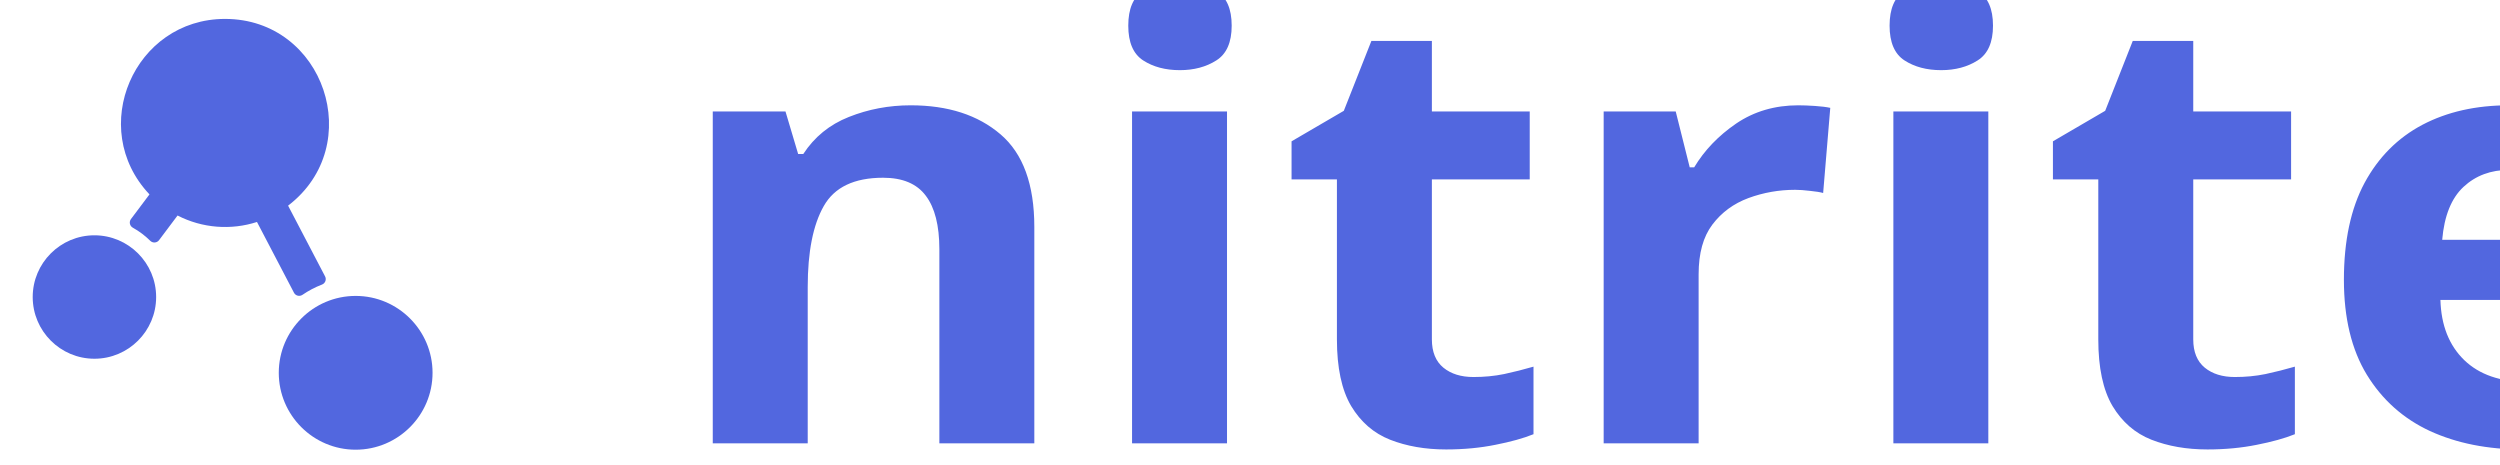
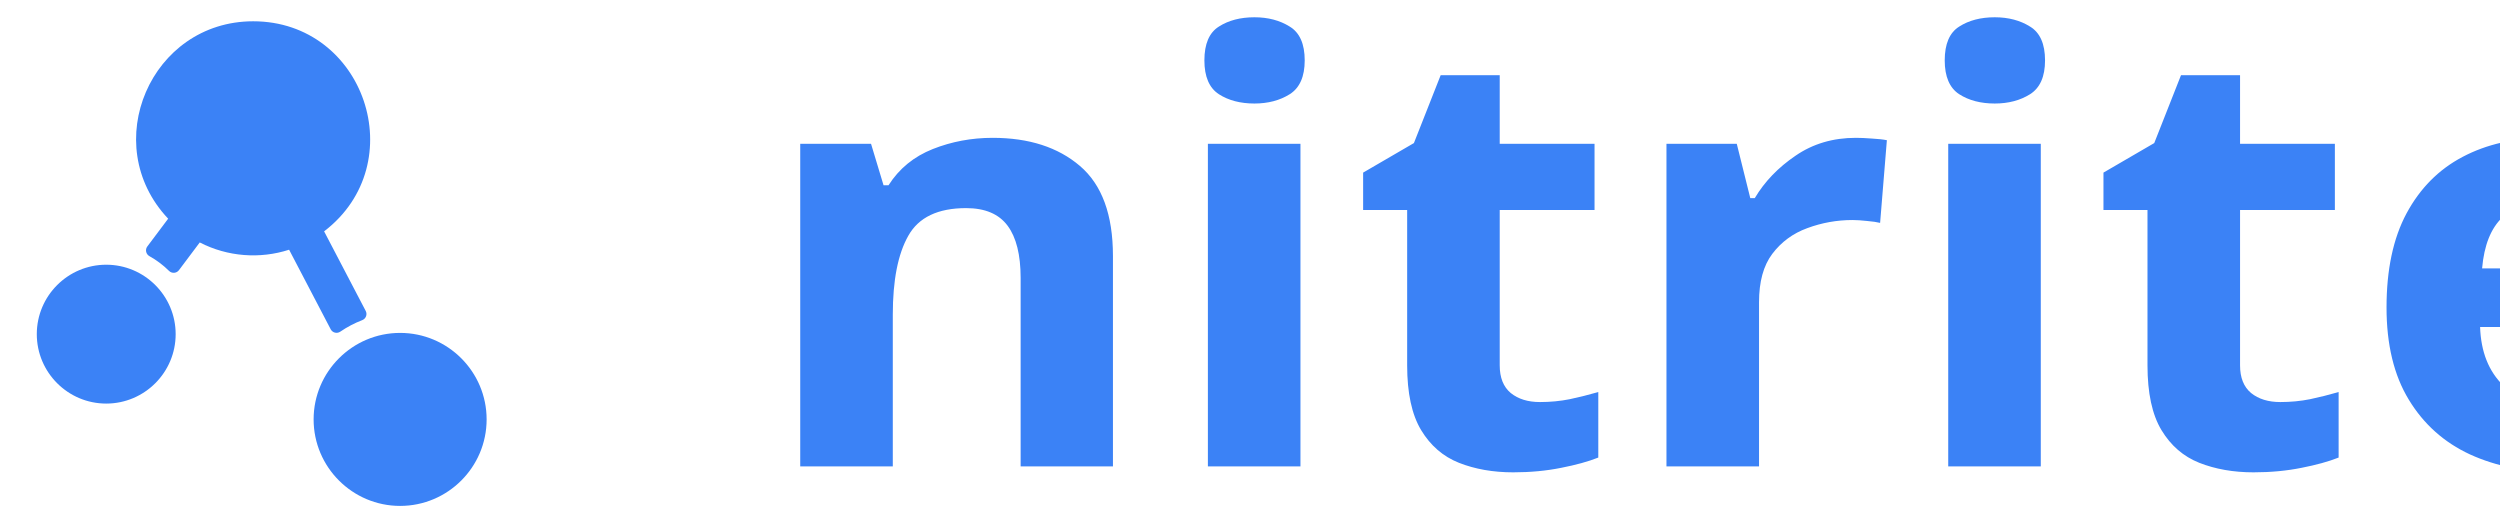
- <svg xmlns="http://www.w3.org/2000/svg" viewBox="0 0 180 33.423" version="1.1" id="svg18" width="180" height="33.423">
+ <svg xmlns="http://www.w3.org/2000/svg" viewBox="0 0 160 33.423" version="1.1" id="svg18" width="160" height="33.423">
  <defs id="defs2" />
  <g id="g861" transform="translate(-4,-5.069852)">
-     <g id="g938">
-       <text xml:space="preserve" style="font-style:normal;font-variant:normal;font-weight:600;font-stretch:normal;font-size:44.841px;line-height:1.25;font-family:'Baloo Chettan 2';-inkscape-font-specification:'Baloo Chettan 2, Semi-Bold';font-variant-ligatures:normal;font-variant-caps:normal;font-variant-numeric:normal;font-feature-settings:normal;text-align:start;letter-spacing:0px;word-spacing:0px;writing-mode:lr-tb;text-anchor:start;fill:#5267df;fill-opacity:1;stroke:none;stroke-width:0.234;" x="50.483" y="37.902" id="text16" transform="scale(1.02472,0.9758767)">
-         <tspan style="fill:#5267df;fill-opacity:1;stroke-width:0.234;" id="tspan958" x="50.483" y="37.902">nitrite</tspan>
+     <g id="g862">
+       <text xml:space="preserve" style="font-style:normal;font-variant:normal;font-weight:600;font-stretch:normal;font-size:38.756px;line-height:1.25;font-family:'Baloo Chettan 2';-inkscape-font-specification:'Baloo Chettan 2, Semi-Bold';font-variant-ligatures:normal;font-variant-caps:normal;font-variant-numeric:normal;font-feature-settings:normal;text-align:start;letter-spacing:0px;word-spacing:0px;writing-mode:lr-tb;text-anchor:start;fill:#3b82f6;fill-opacity:1;stroke:none;stroke-width:0.202" x="50.867" y="35.783" id="text16" transform="scale(1.02472,0.9758767)">
+         <tspan style="fill:#3b82f6;fill-opacity:1;stroke-width:0.202" id="tspan958" x="50.867" y="35.783">nitrite</tspan>
      </text>
      <flowRoot transform="matrix(0.1075092,0,0,0.1075092,-22,5.069851)" xml:space="preserve" id="flowRoot18" style="font-style:normal;font-weight:normal;font-size:40px;line-height:1.25;font-family:sans-serif;letter-spacing:0px;word-spacing:0px;fill:#000000;fill-opacity:1;stroke:none">
        <flowRegion id="flowRegion20">
          <rect id="rect22" width="0" height="162.5" x="1608.333" y="23.381" />
        </flowRegion>
        <flowPara id="flowPara24" />
      </flowRoot>
      <flowRoot transform="matrix(0.1075092,0,0,0.1075092,-22,5.069851)" xml:space="preserve" id="flowRoot26" style="font-style:normal;font-weight:normal;font-size:40px;line-height:1.25;font-family:sans-serif;letter-spacing:0px;word-spacing:0px;fill:#000000;fill-opacity:1;stroke:none">
        <flowRegion id="flowRegion28">
          <rect id="rect30" width="25" height="129.167" x="620.833" y="152.548" />
        </flowRegion>
        <flowPara id="flowPara32" />
      </flowRoot>
-       <g style="fill:#5267df;fill-opacity:1" id="g15982" transform="matrix(0.0605784,0,0,0.0605784,5.241262,6.432058)">
-         <g style="fill:#5267df;fill-opacity:1" id="g15984">
-           <path style="fill:#5267df;fill-opacity:1" id="path15986" d="m 339.02,327.912 c 7.171,-4.909 14.937,-9.011 23.167,-12.167 3.892,-1.492 5.629,-6.026 3.697,-9.72 L 321.923,221.934 C 415.632,150.31 364.915,0 246.981,0 138.795,0 82.841,129.96 157.168,208.548 l -22.008,29.326 c -2.542,3.386 -1.478,8.211 2.223,10.268 7.594,4.223 14.547,9.465 20.673,15.541 3.011,2.987 7.946,2.665 10.492,-0.725 l 21.994,-29.308 c 29.557,15.229 63.672,17.619 94.404,7.682 l 43.956,84.084 c 1.938,3.705 6.667,4.858 10.118,2.496 z" />
-           <path style="fill:#5267df;fill-opacity:1" id="path15988" d="m 91.734,257.179 c -40.447,0 -73.352,32.906 -73.352,73.354 0,40.448 32.906,73.352 73.352,73.352 40.446,0 73.354,-32.906 73.354,-73.352 0,-40.447 -32.906,-73.354 -73.354,-73.354 z" />
-           <path style="fill:#5267df;fill-opacity:1" id="path15990" d="m 402.229,329.224 c -50.391,0 -91.387,40.996 -91.387,91.387 0,50.391 40.996,91.387 91.387,91.387 50.391,0 91.387,-40.996 91.387,-91.387 0,-50.391 -40.996,-91.387 -91.387,-91.387 z" />
+       <g style="fill:#3b82f6;fill-opacity:1" id="g15982" transform="matrix(0.0605784,0,0,0.0605784,5.241262,6.432058)">
+         <g style="fill:#3b82f6;fill-opacity:1" id="g15984">
+           <path style="fill:#3b82f6;fill-opacity:1" id="path15986" d="m 339.02,327.912 c 7.171,-4.909 14.937,-9.011 23.167,-12.167 3.892,-1.492 5.629,-6.026 3.697,-9.72 L 321.923,221.934 C 415.632,150.31 364.915,0 246.981,0 138.795,0 82.841,129.96 157.168,208.548 l -22.008,29.326 c -2.542,3.386 -1.478,8.211 2.223,10.268 7.594,4.223 14.547,9.465 20.673,15.541 3.011,2.987 7.946,2.665 10.492,-0.725 l 21.994,-29.308 c 29.557,15.229 63.672,17.619 94.404,7.682 l 43.956,84.084 c 1.938,3.705 6.667,4.858 10.118,2.496 z" />
+           <path style="fill:#3b82f6;fill-opacity:1" id="path15988" d="m 91.734,257.179 c -40.447,0 -73.352,32.906 -73.352,73.354 0,40.448 32.906,73.352 73.352,73.352 40.446,0 73.354,-32.906 73.354,-73.352 0,-40.447 -32.906,-73.354 -73.354,-73.354 z" />
+           <path style="fill:#3b82f6;fill-opacity:1" id="path15990" d="m 402.229,329.224 c -50.391,0 -91.387,40.996 -91.387,91.387 0,50.391 40.996,91.387 91.387,91.387 50.391,0 91.387,-40.996 91.387,-91.387 0,-50.391 -40.996,-91.387 -91.387,-91.387 z" />
        </g>
      </g>
    </g>
  </g>
</svg>
